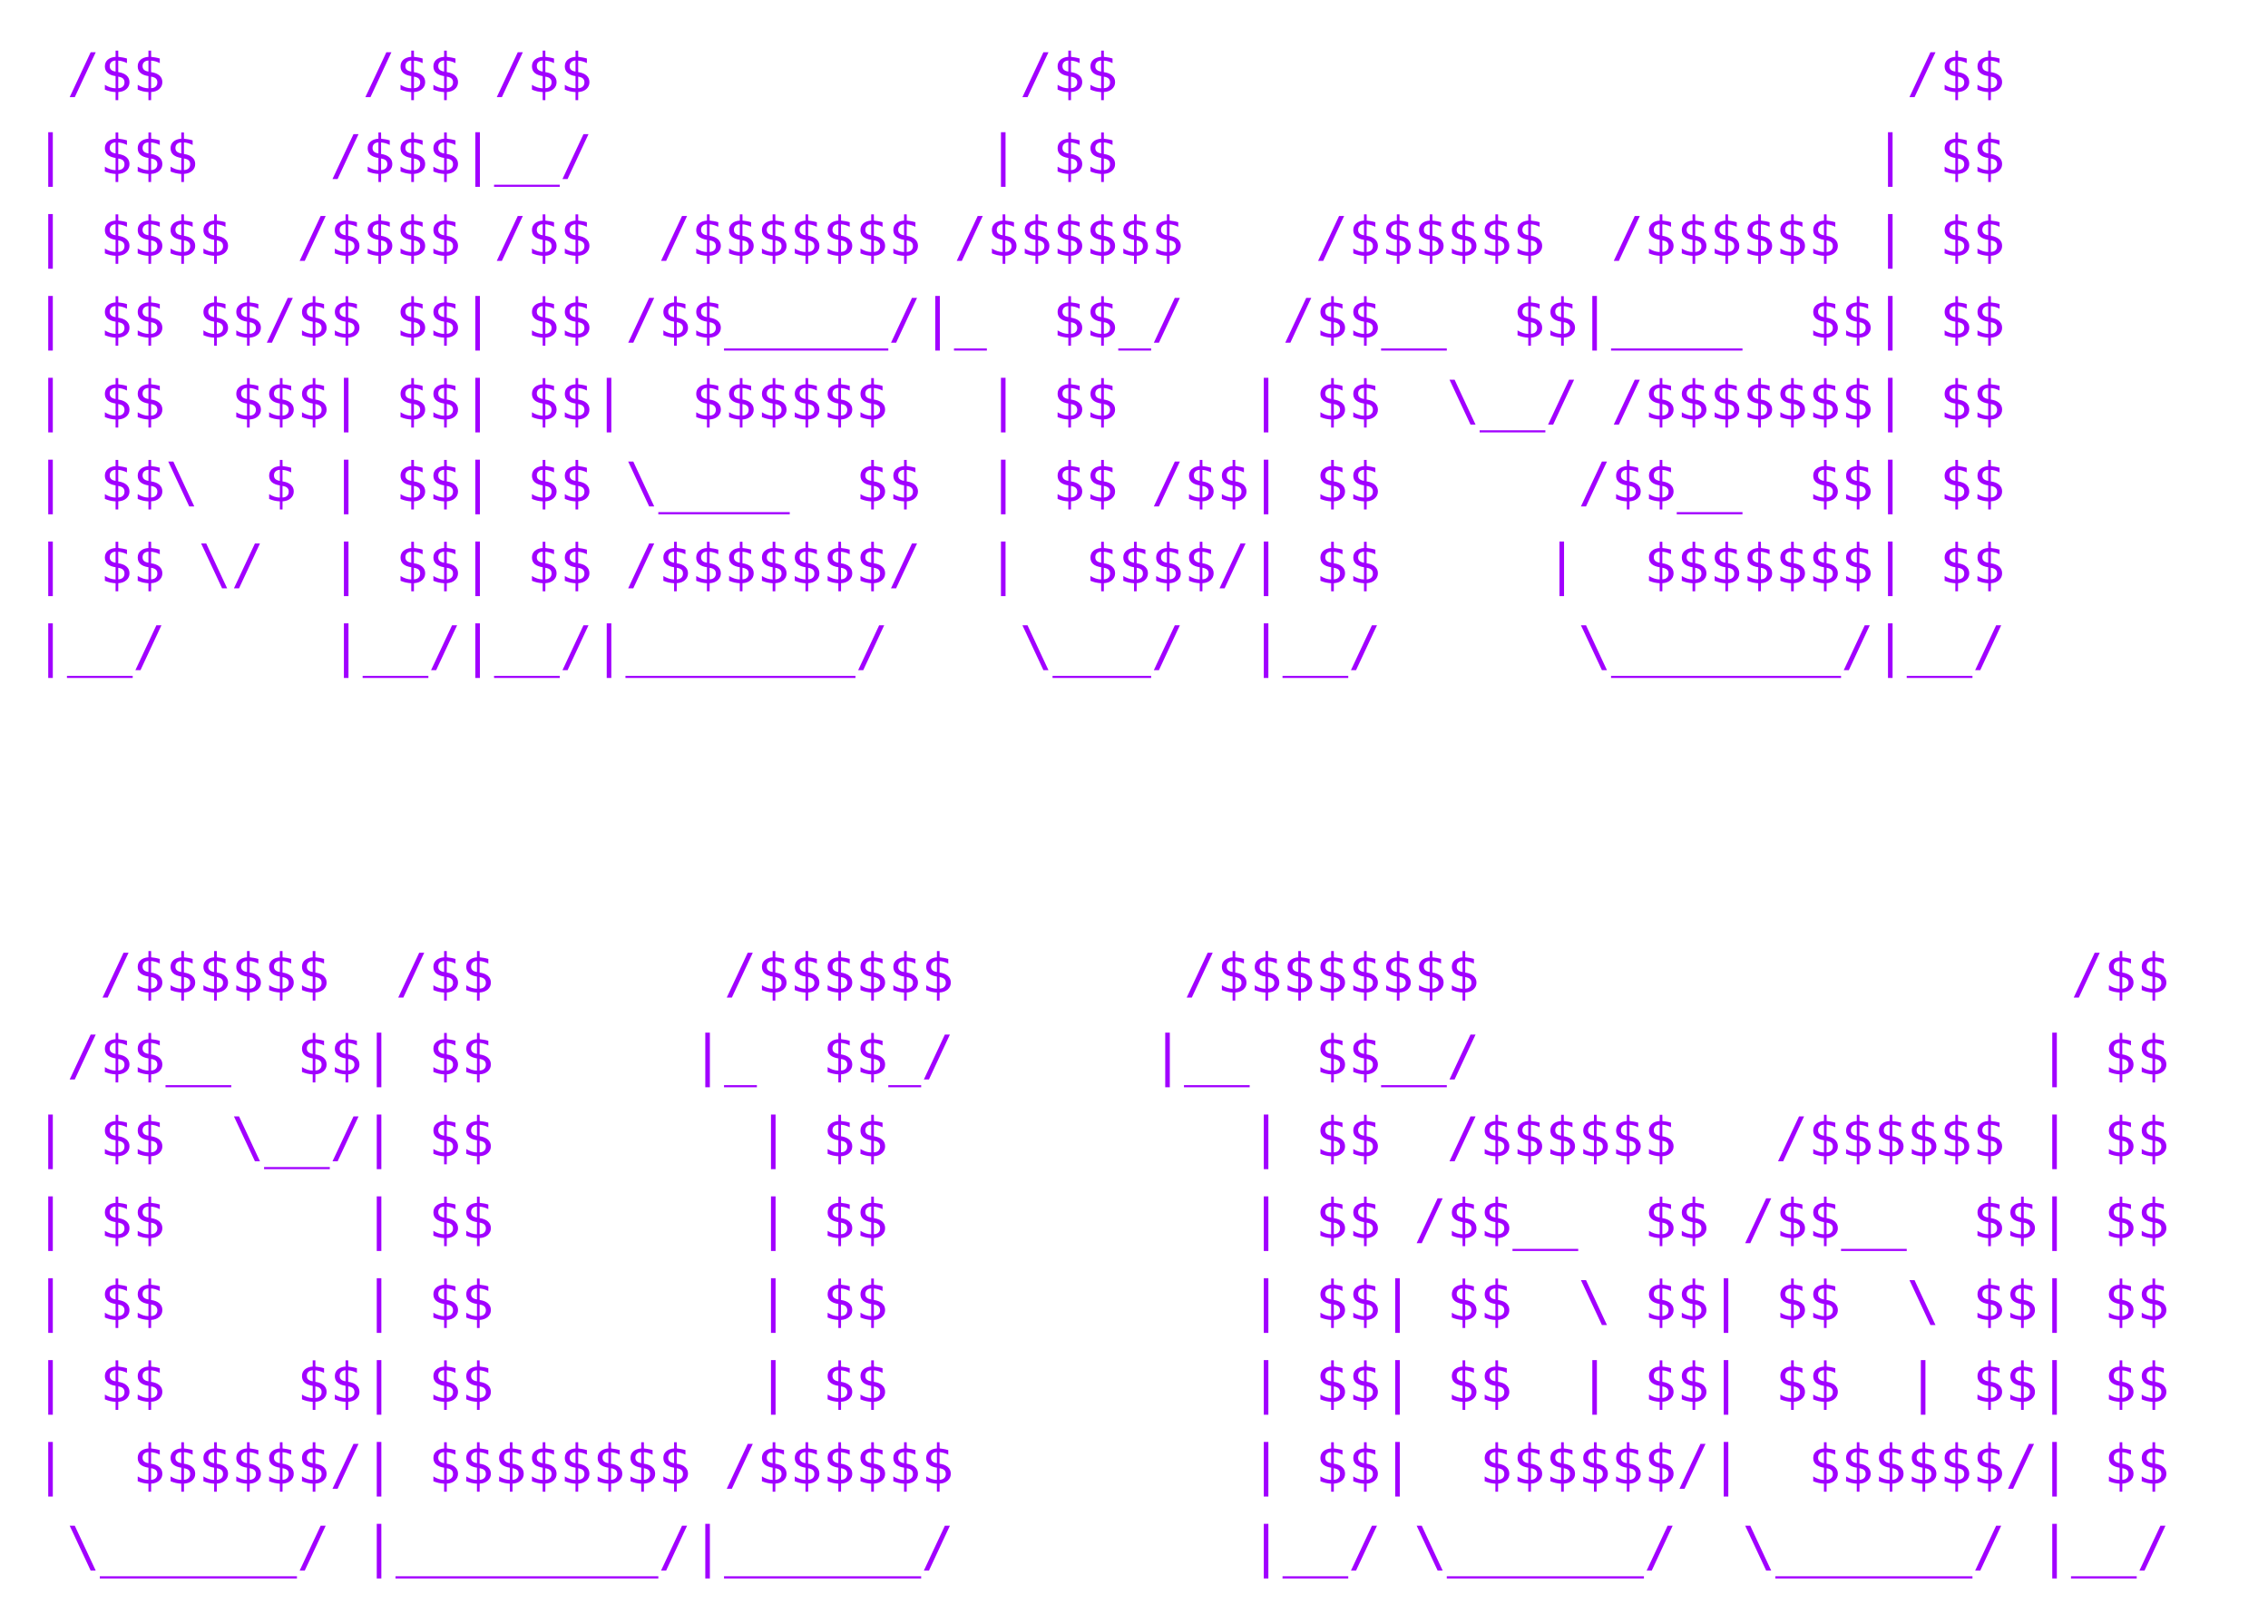
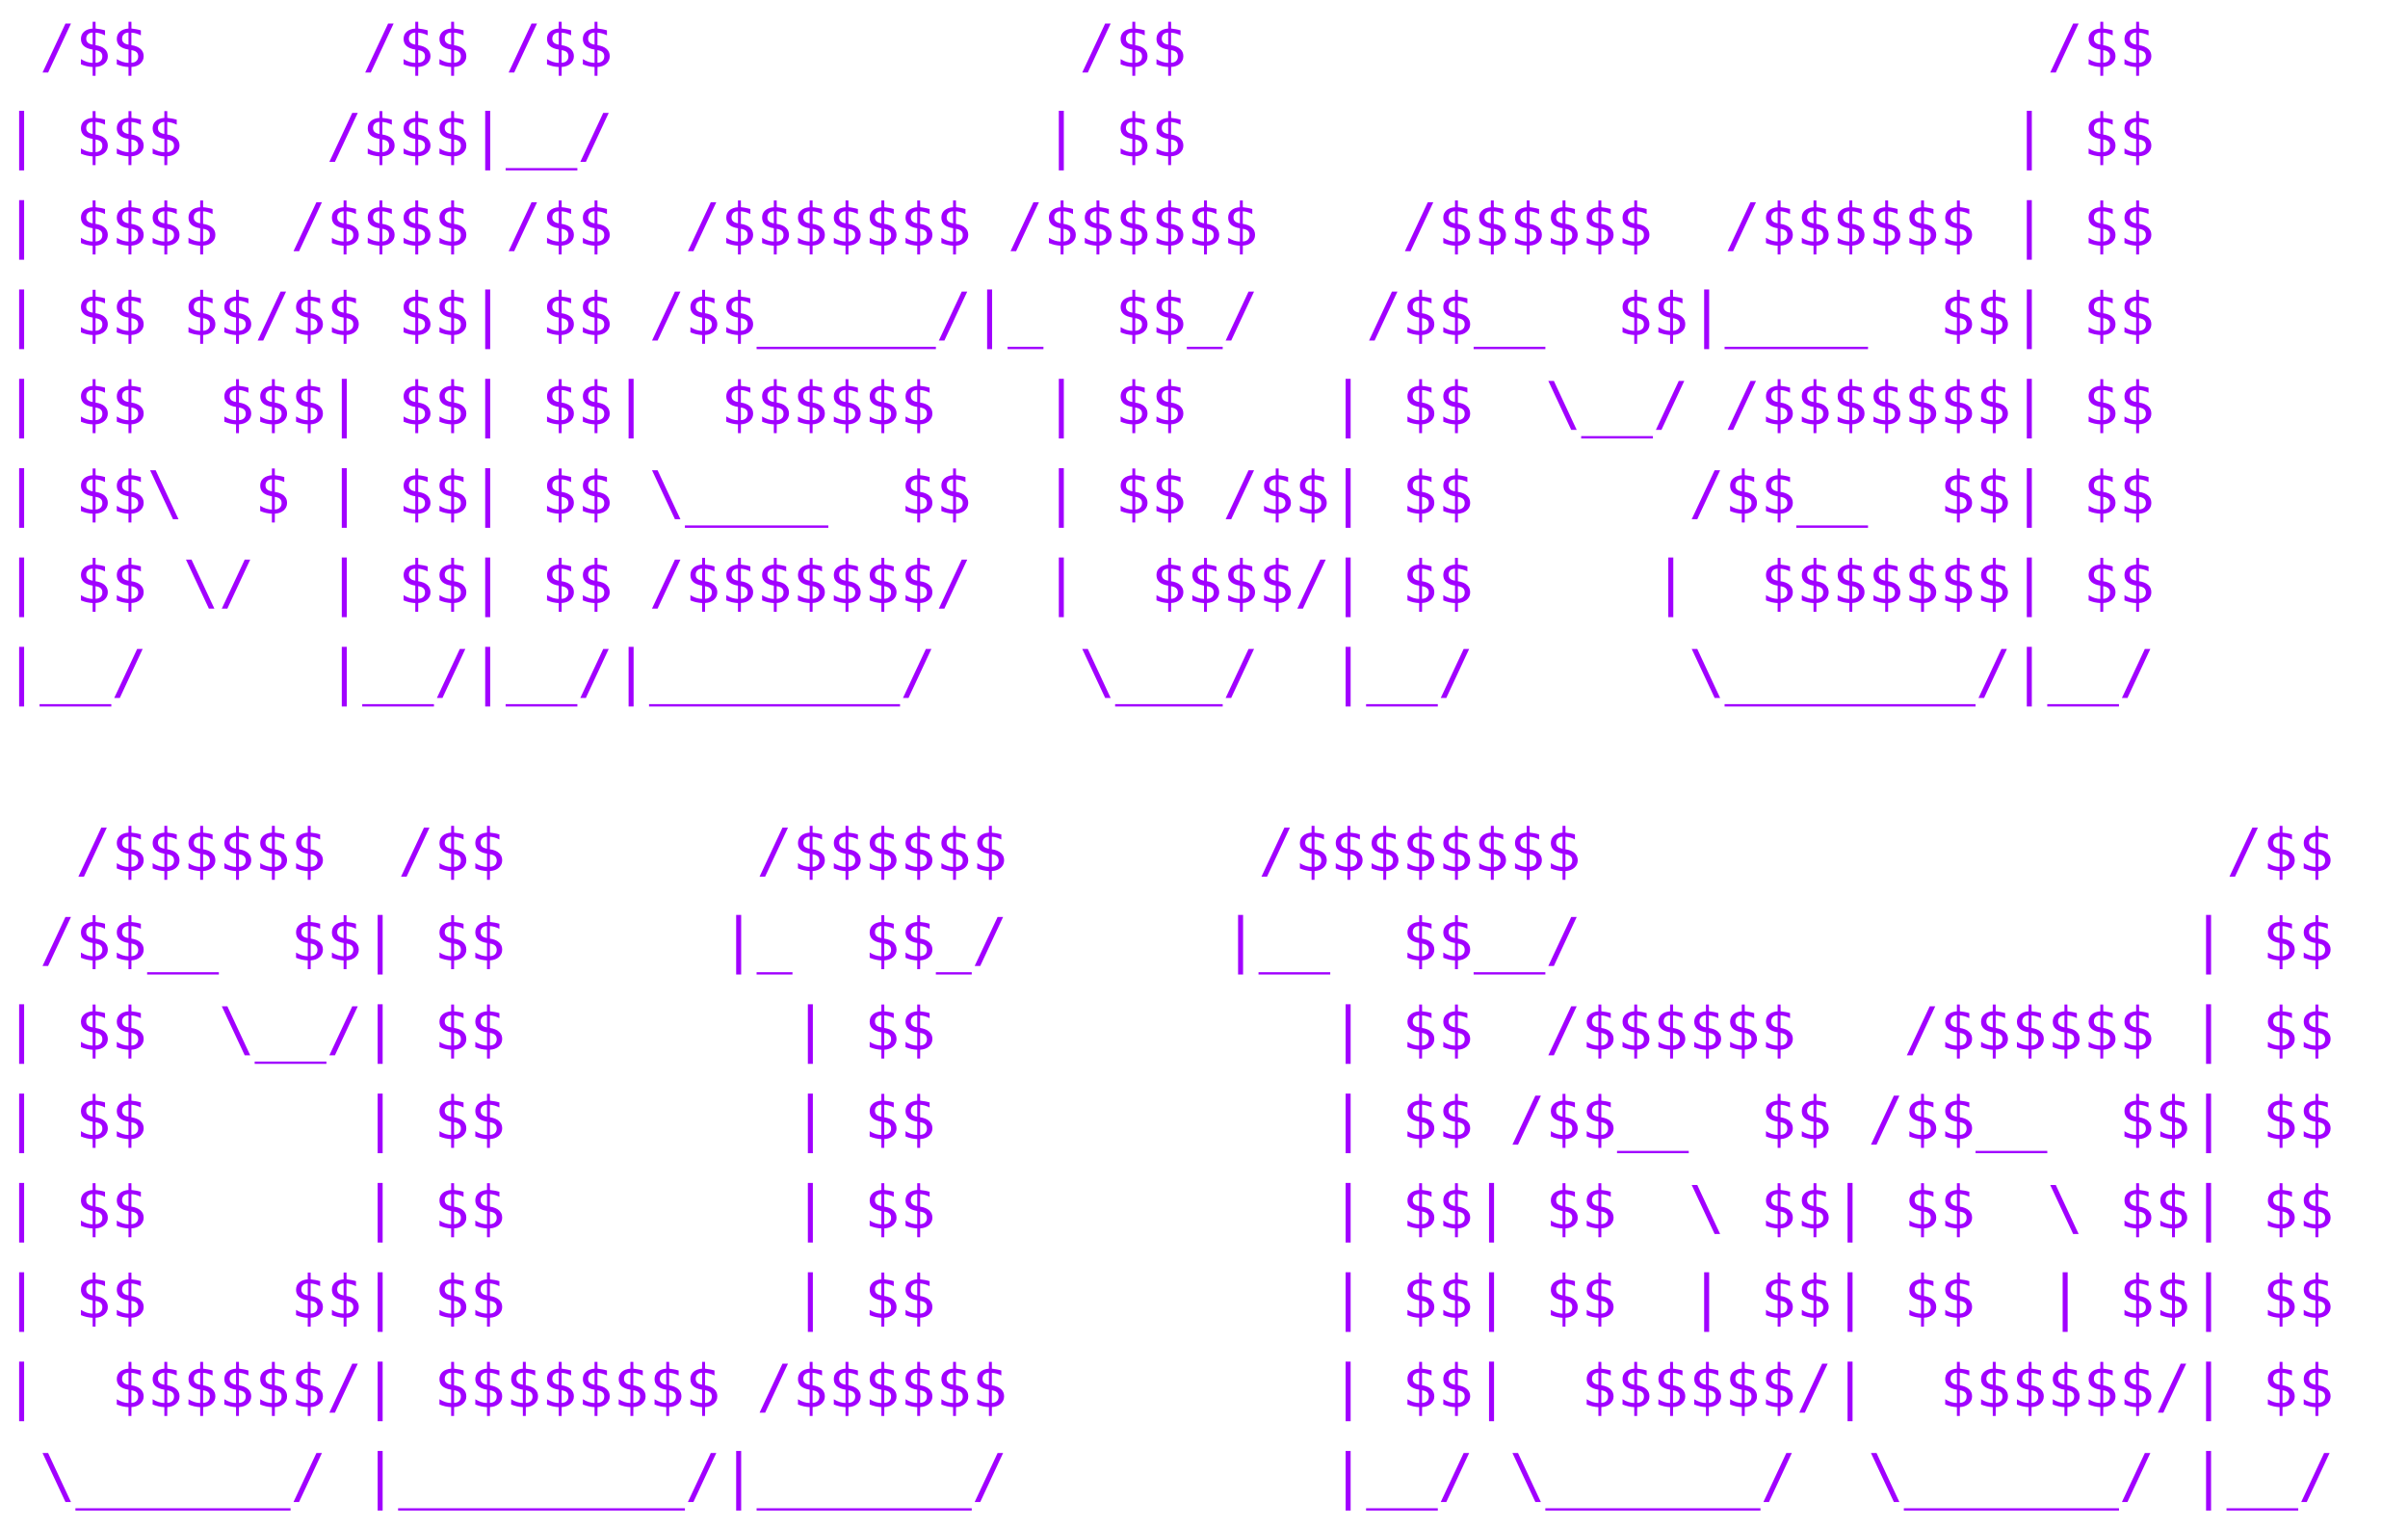
- <svg xmlns="http://www.w3.org/2000/svg" width="665" height="476" viewBox="0 0 665 476">
+ <svg xmlns="http://www.w3.org/2000/svg" width="647" height="410" viewBox="0 0 647 410">
  <style>text{font-family:"JetBrains Mono","SFMono-Regular",Consolas,Menlo,monospace;white-space:pre;font-size:16px;fill:#a100ff;}</style>
-   <text xml:space="preserve" x="10" y="27"> /$$      /$$ /$$             /$$                        /$$</text>
-   <text xml:space="preserve" x="10" y="51">| $$$    /$$$|__/            | $$                       | $$</text>
-   <text xml:space="preserve" x="10" y="75">| $$$$  /$$$$ /$$  /$$$$$$$ /$$$$$$    /$$$$$$  /$$$$$$ | $$</text>
-   <text xml:space="preserve" x="10" y="99">| $$ $$/$$ $$| $$ /$$_____/|_  $$_/   /$$__  $$|____  $$| $$</text>
-   <text xml:space="preserve" x="10" y="123">| $$  $$$| $$| $$|  $$$$$$   | $$    | $$  \__/ /$$$$$$$| $$</text>
-   <text xml:space="preserve" x="10" y="147">| $$\  $ | $$| $$ \____  $$  | $$ /$$| $$      /$$__  $$| $$</text>
-   <text xml:space="preserve" x="10" y="171">| $$ \/  | $$| $$ /$$$$$$$/  |  $$$$/| $$     |  $$$$$$$| $$</text>
-   <text xml:space="preserve" x="10" y="195">|__/     |__/|__/|_______/    \___/  |__/      \_______/|__/</text>
-   <text xml:space="preserve" x="10" y="219" />
-   <text xml:space="preserve" x="10" y="243" />
-   <text xml:space="preserve" x="10" y="267" />
-   <text xml:space="preserve" x="10" y="291">  /$$$$$$  /$$       /$$$$$$       /$$$$$$$$                  /$$</text>
-   <text xml:space="preserve" x="10" y="315"> /$$__  $$| $$      |_  $$_/      |__  $$__/                 | $$</text>
-   <text xml:space="preserve" x="10" y="339">| $$  \__/| $$        | $$           | $$  /$$$$$$   /$$$$$$ | $$</text>
-   <text xml:space="preserve" x="10" y="363">| $$      | $$        | $$           | $$ /$$__  $$ /$$__  $$| $$</text>
-   <text xml:space="preserve" x="10" y="387">| $$      | $$        | $$           | $$| $$  \ $$| $$  \ $$| $$</text>
-   <text xml:space="preserve" x="10" y="411">| $$    $$| $$        | $$           | $$| $$  | $$| $$  | $$| $$</text>
-   <text xml:space="preserve" x="10" y="435">|  $$$$$$/| $$$$$$$$ /$$$$$$         | $$|  $$$$$$/|  $$$$$$/| $$</text>
-   <text xml:space="preserve" x="10" y="459"> \______/ |________/|______/         |__/ \______/  \______/ |__/</text>
+   <text xml:space="preserve" x="1" y="18"> /$$      /$$ /$$             /$$                        /$$</text>
+   <text xml:space="preserve" x="1" y="42">| $$$    /$$$|__/            | $$                       | $$</text>
+   <text xml:space="preserve" x="1" y="66">| $$$$  /$$$$ /$$  /$$$$$$$ /$$$$$$    /$$$$$$  /$$$$$$ | $$</text>
+   <text xml:space="preserve" x="1" y="90">| $$ $$/$$ $$| $$ /$$_____/|_  $$_/   /$$__  $$|____  $$| $$</text>
+   <text xml:space="preserve" x="1" y="114">| $$  $$$| $$| $$|  $$$$$$   | $$    | $$  \__/ /$$$$$$$| $$</text>
+   <text xml:space="preserve" x="1" y="138">| $$\  $ | $$| $$ \____  $$  | $$ /$$| $$      /$$__  $$| $$</text>
+   <text xml:space="preserve" x="1" y="162">| $$ \/  | $$| $$ /$$$$$$$/  |  $$$$/| $$     |  $$$$$$$| $$</text>
+   <text xml:space="preserve" x="1" y="186">|__/     |__/|__/|_______/    \___/  |__/      \_______/|__/</text>
+   <text xml:space="preserve" x="1" y="210" />
+   <text xml:space="preserve" x="1" y="234">  /$$$$$$  /$$       /$$$$$$       /$$$$$$$$                  /$$</text>
+   <text xml:space="preserve" x="1" y="258"> /$$__  $$| $$      |_  $$_/      |__  $$__/                 | $$</text>
+   <text xml:space="preserve" x="1" y="282">| $$  \__/| $$        | $$           | $$  /$$$$$$   /$$$$$$ | $$</text>
+   <text xml:space="preserve" x="1" y="306">| $$      | $$        | $$           | $$ /$$__  $$ /$$__  $$| $$</text>
+   <text xml:space="preserve" x="1" y="330">| $$      | $$        | $$           | $$| $$  \ $$| $$  \ $$| $$</text>
+   <text xml:space="preserve" x="1" y="354">| $$    $$| $$        | $$           | $$| $$  | $$| $$  | $$| $$</text>
+   <text xml:space="preserve" x="1" y="378">|  $$$$$$/| $$$$$$$$ /$$$$$$         | $$|  $$$$$$/|  $$$$$$/| $$</text>
+   <text xml:space="preserve" x="1" y="402"> \______/ |________/|______/         |__/ \______/  \______/ |__/</text>
</svg>
